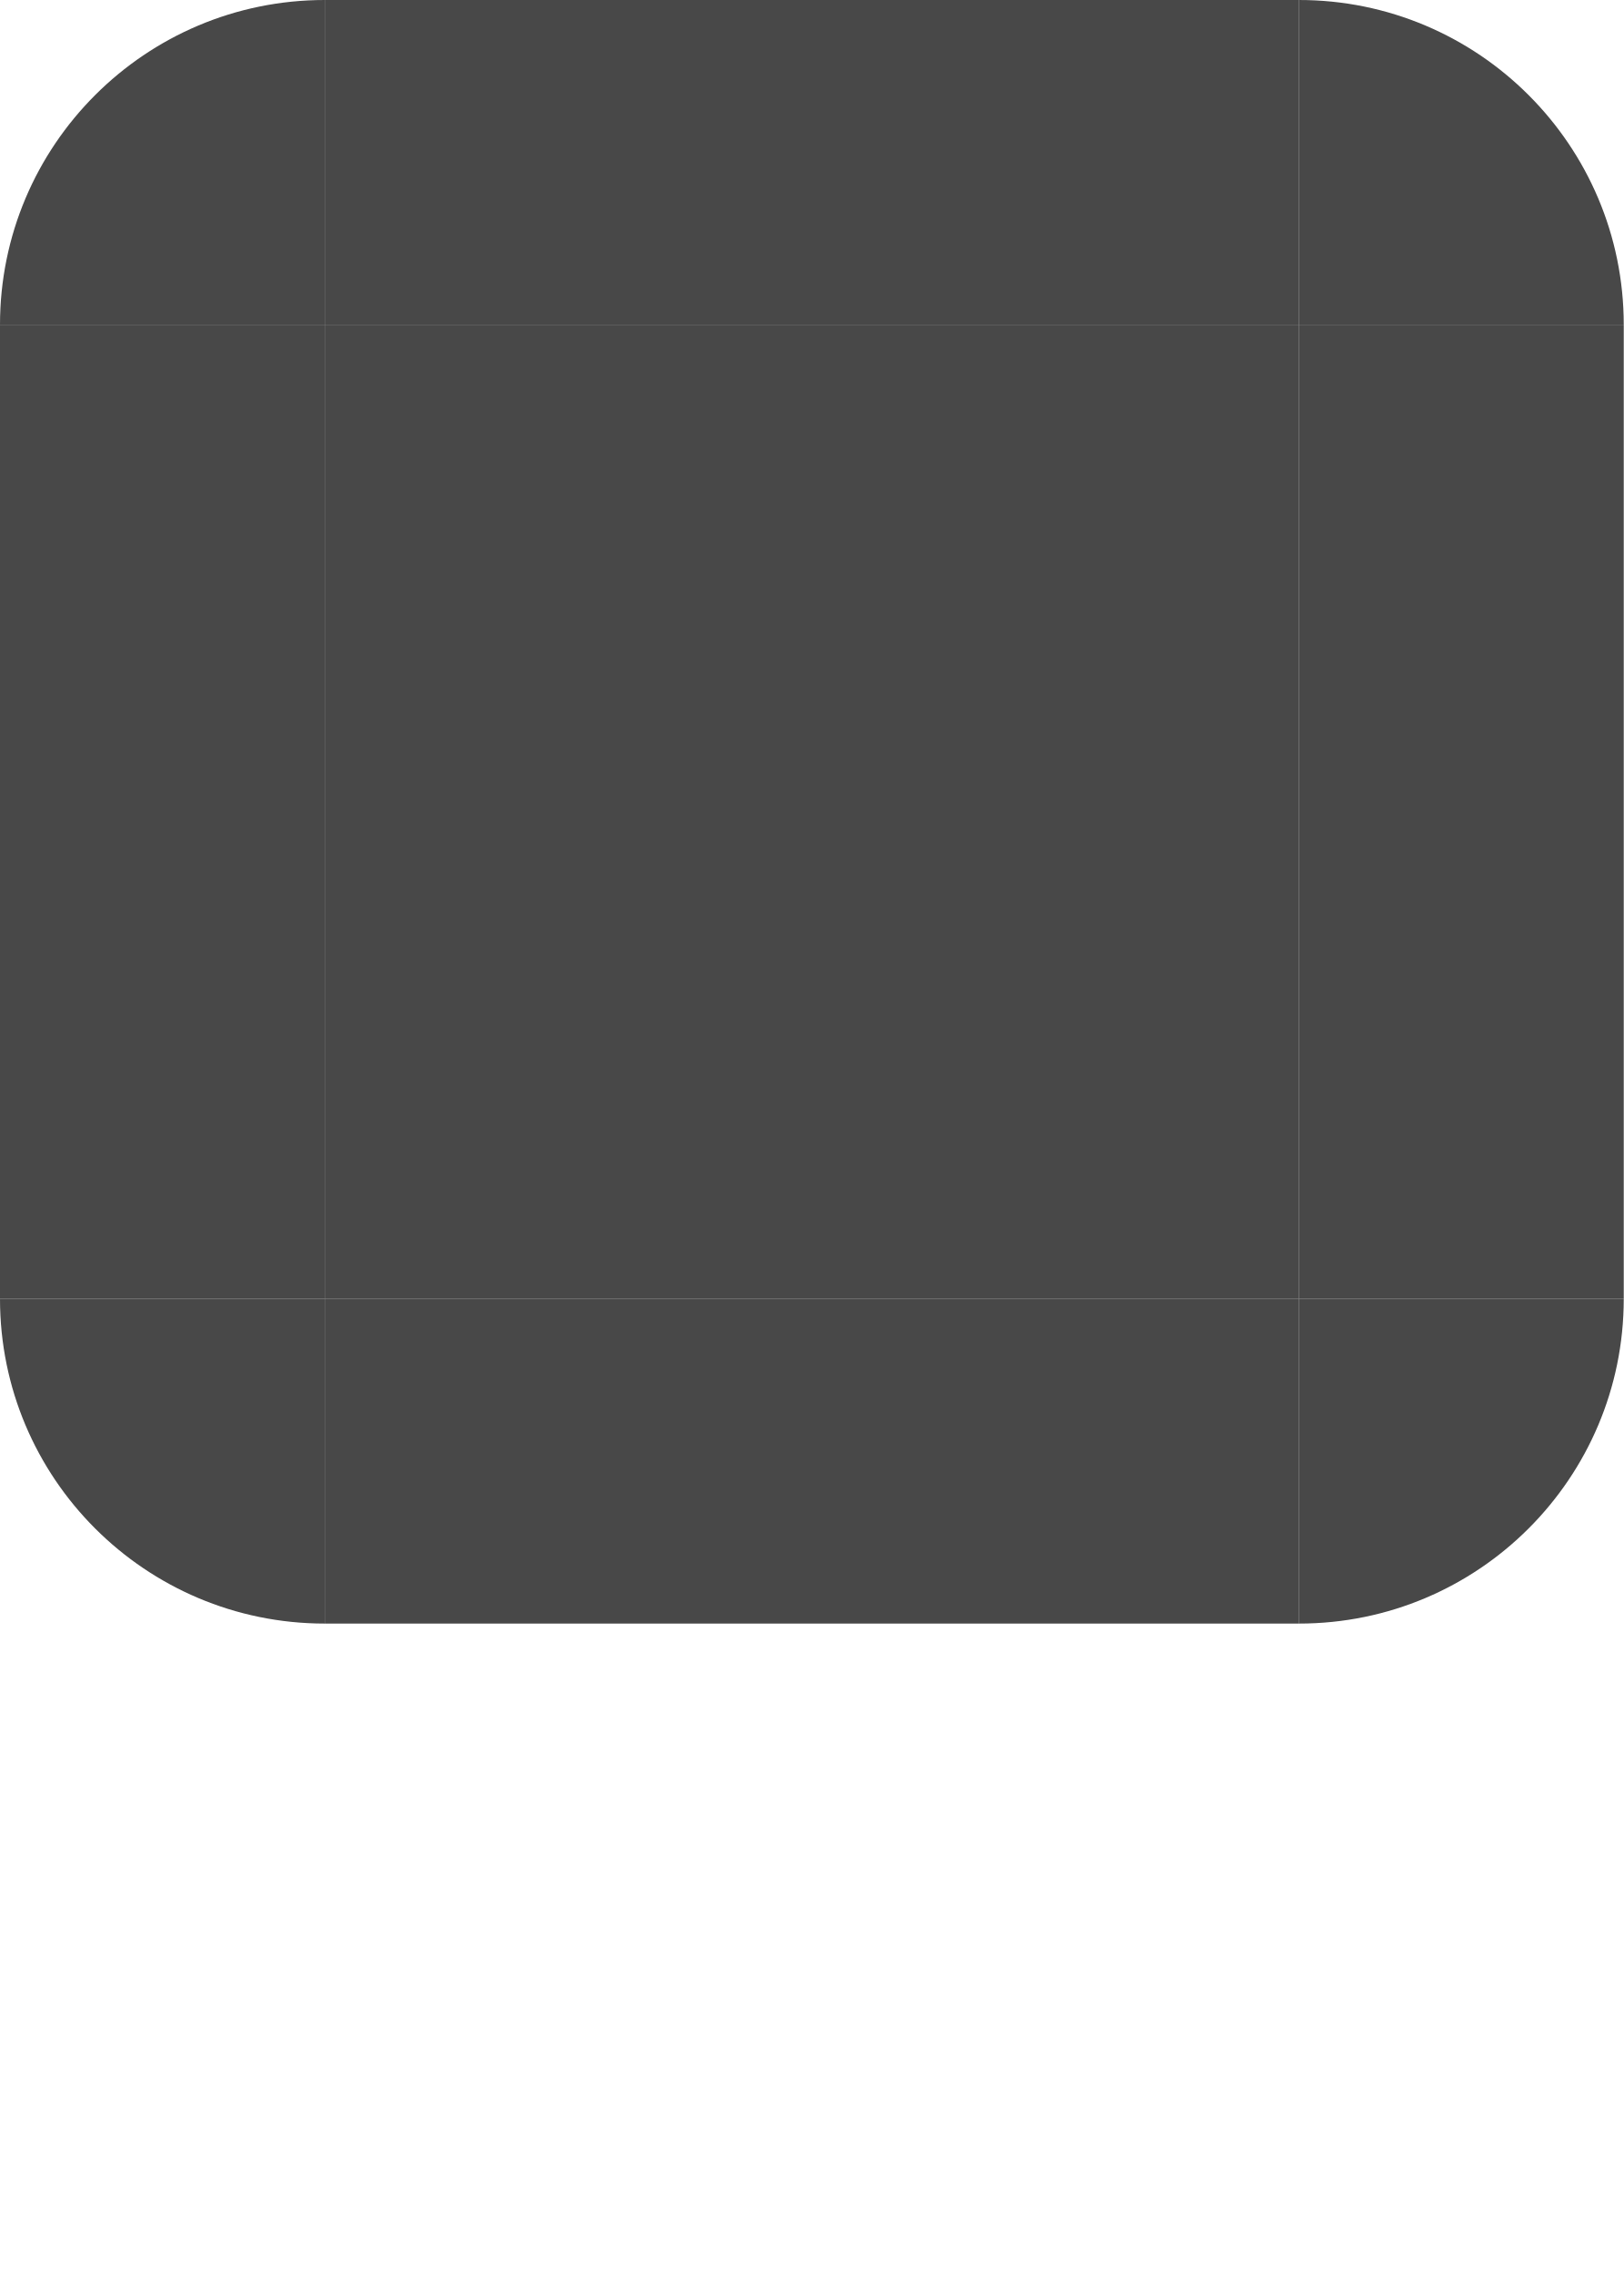
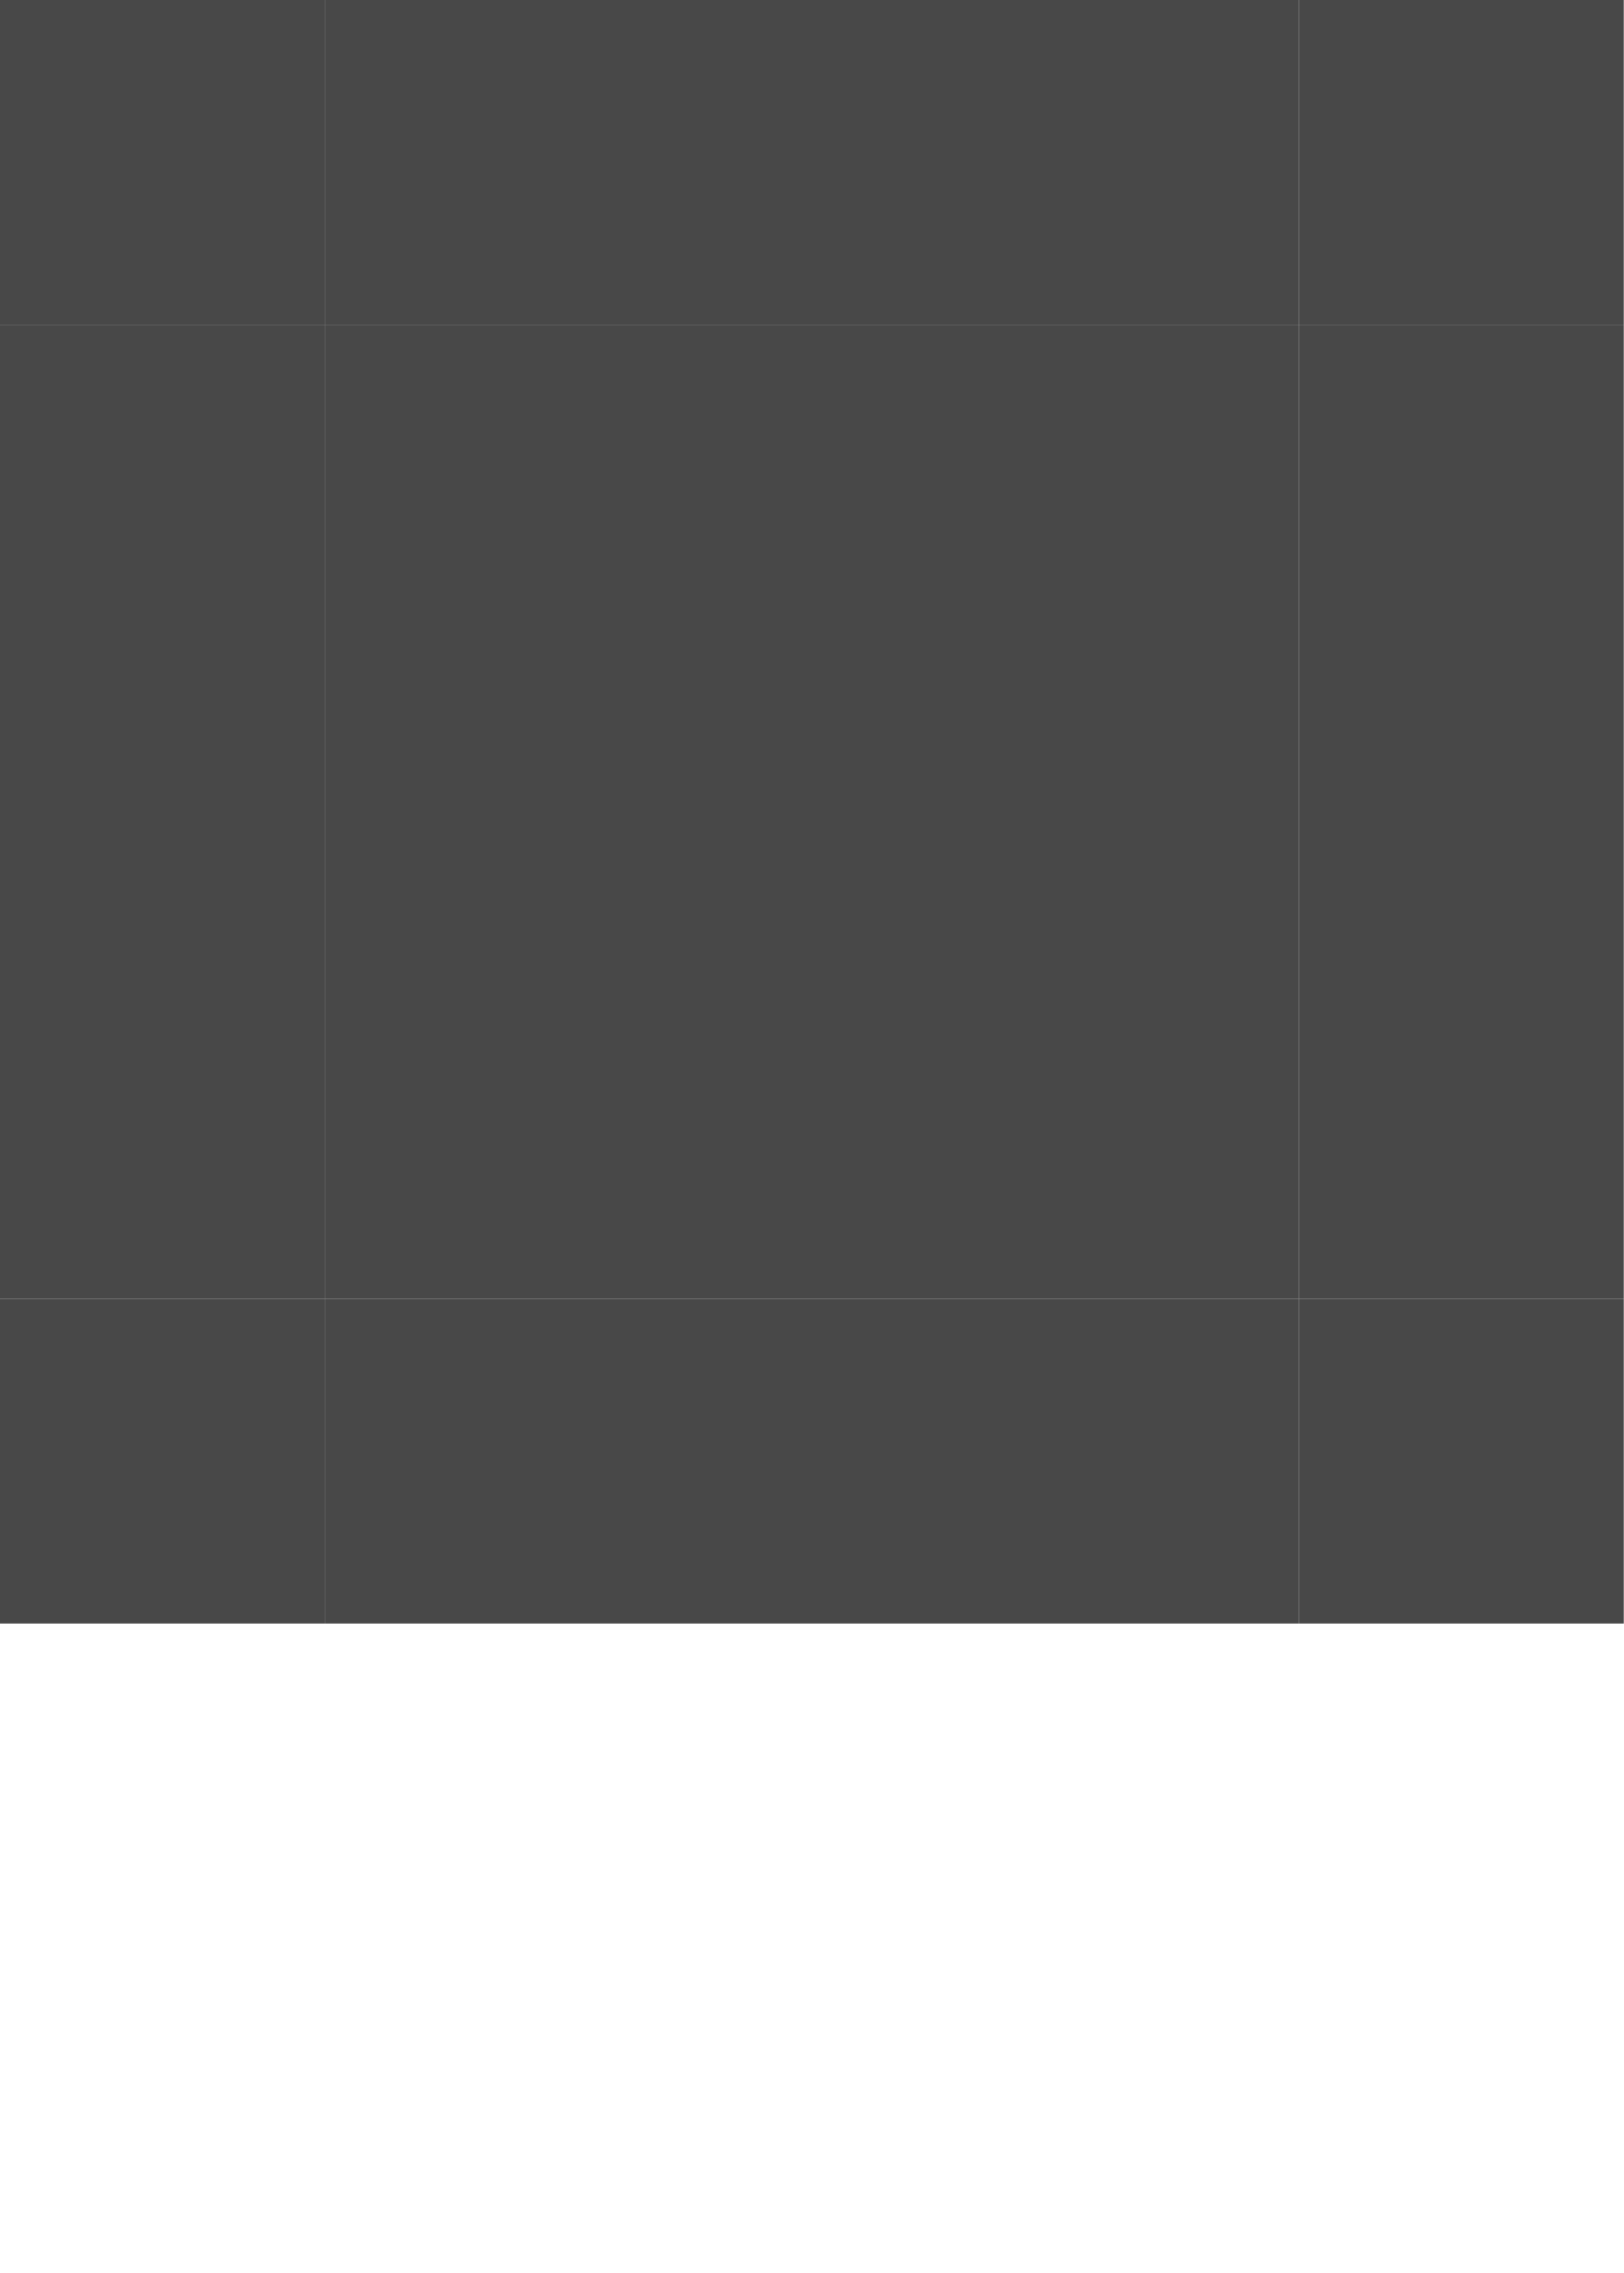
<svg xmlns="http://www.w3.org/2000/svg" width="40" height="56">
  <defs>
    <style type="text/css" id="current-color-scheme">
.ColorScheme-Background { color:#292929; }
</style>
  </defs>
  <g id="topleft">
-     <path d="M0,8 C0,3.582 3.582,0 8,0 L8,8 Z" class="ColorScheme-Background" style="fill:currentColor;fill-opacity:0.85" />
+     <path d="M0,8 L0,0 L8,0 L8,8 Z" class="ColorScheme-Background" style="fill:currentColor;fill-opacity:0.85" />
  </g>
  <g id="topright">
-     <path d="M32,0 C36.418,0 40,3.582 40,8 L32,8 Z" class="ColorScheme-Background" style="fill:currentColor;fill-opacity:0.85" />
+     <path d="M32,0 L40,0 L40,8 L32,8 Z" class="ColorScheme-Background" style="fill:currentColor;fill-opacity:0.85" />
  </g>
  <g id="bottomleft">
-     <path d="M0,32 L8,32 L8,40 C3.582,40 0,36.418 0,32 Z" class="ColorScheme-Background" style="fill:currentColor;fill-opacity:0.85" />
+     <path d="M0,32 L8,32 L8,40 L0,40 Z" class="ColorScheme-Background" style="fill:currentColor;fill-opacity:0.85" />
  </g>
  <g id="bottomright">
-     <path d="M32,32 L40,32 C40,36.418 36.418,40 32,40 Z" class="ColorScheme-Background" style="fill:currentColor;fill-opacity:0.85" />
+     <path d="M32,32 L40,32 L40,40 L32,40 Z" class="ColorScheme-Background" style="fill:currentColor;fill-opacity:0.85" />
  </g>
  <rect id="top" x="8" y="0" width="24" height="8" class="ColorScheme-Background" style="fill:currentColor;fill-opacity:0.85" />
  <rect id="bottom" x="8" y="32" width="24" height="8" class="ColorScheme-Background" style="fill:currentColor;fill-opacity:0.85" />
  <rect id="left" x="0" y="8" width="8" height="24" class="ColorScheme-Background" style="fill:currentColor;fill-opacity:0.85" />
  <rect id="right" x="32" y="8" width="8" height="24" class="ColorScheme-Background" style="fill:currentColor;fill-opacity:0.85" />
  <rect id="center" x="8" y="8" width="24" height="24" class="ColorScheme-Background" style="fill:currentColor;fill-opacity:0.85" />
  <rect id="hint-top-margin" x="0" y="44" width="2" height="2" style="fill:none" />
  <rect id="hint-bottom-margin" x="10" y="44" width="2" height="2" style="fill:none" />
  <rect id="hint-left-margin" x="20" y="44" width="2" height="2" style="fill:none" />
  <rect id="hint-right-margin" x="30" y="44" width="2" height="2" style="fill:none" />
</svg>
